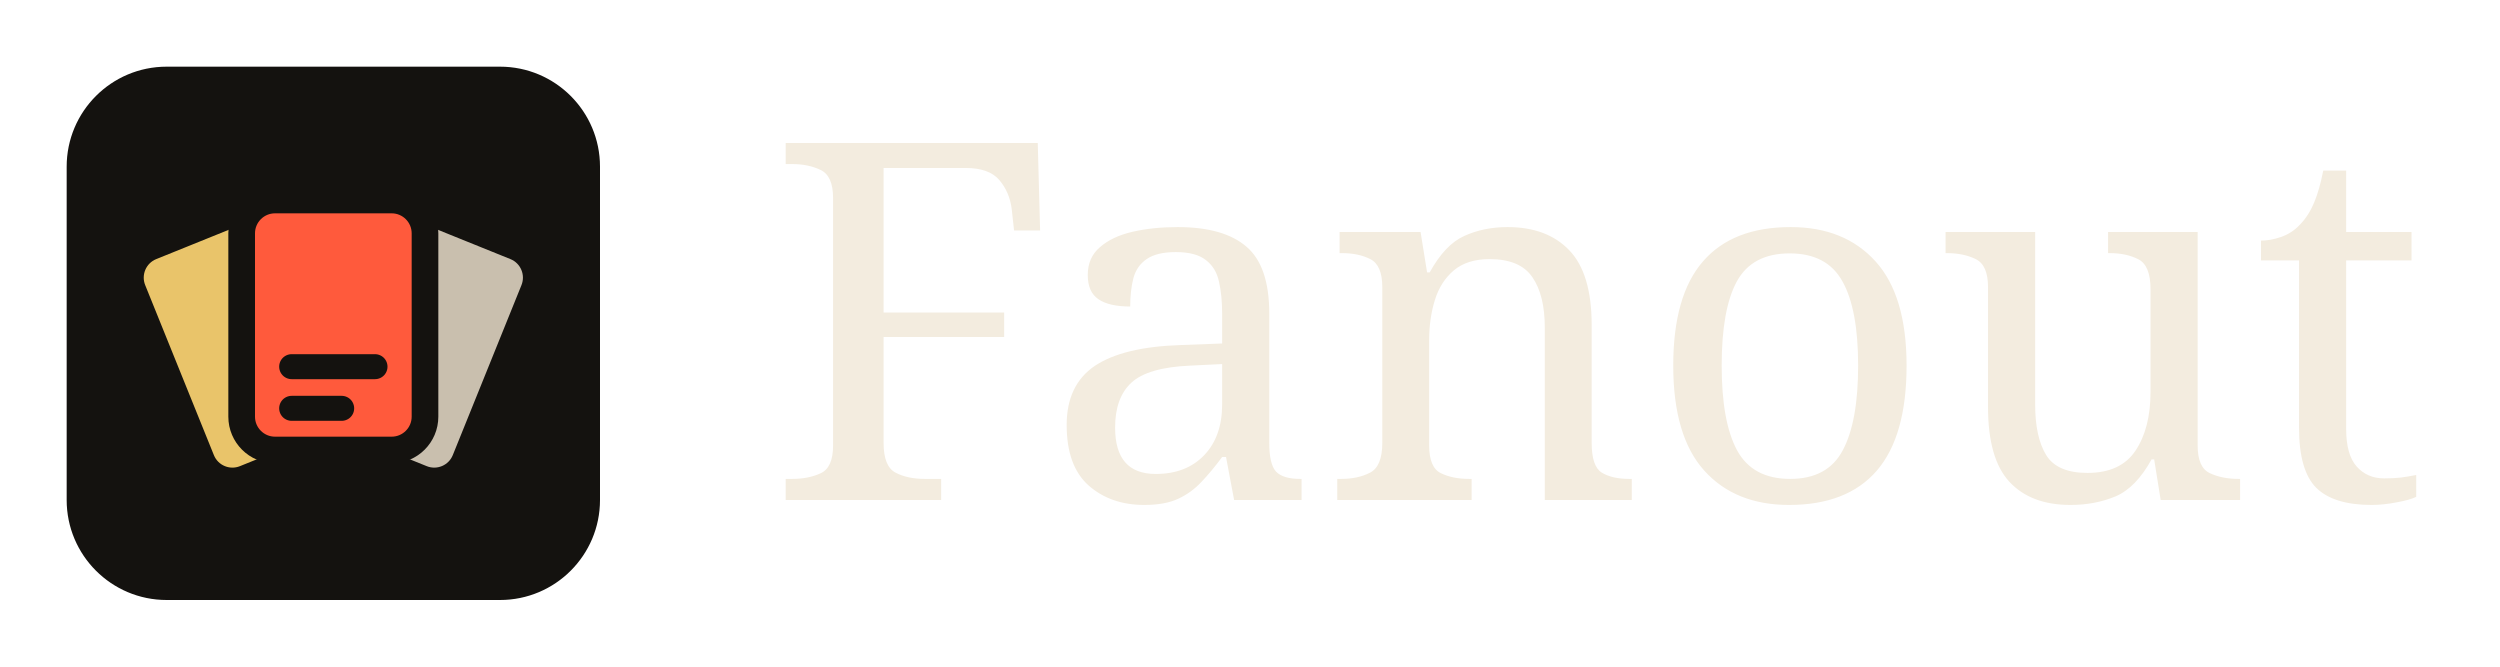
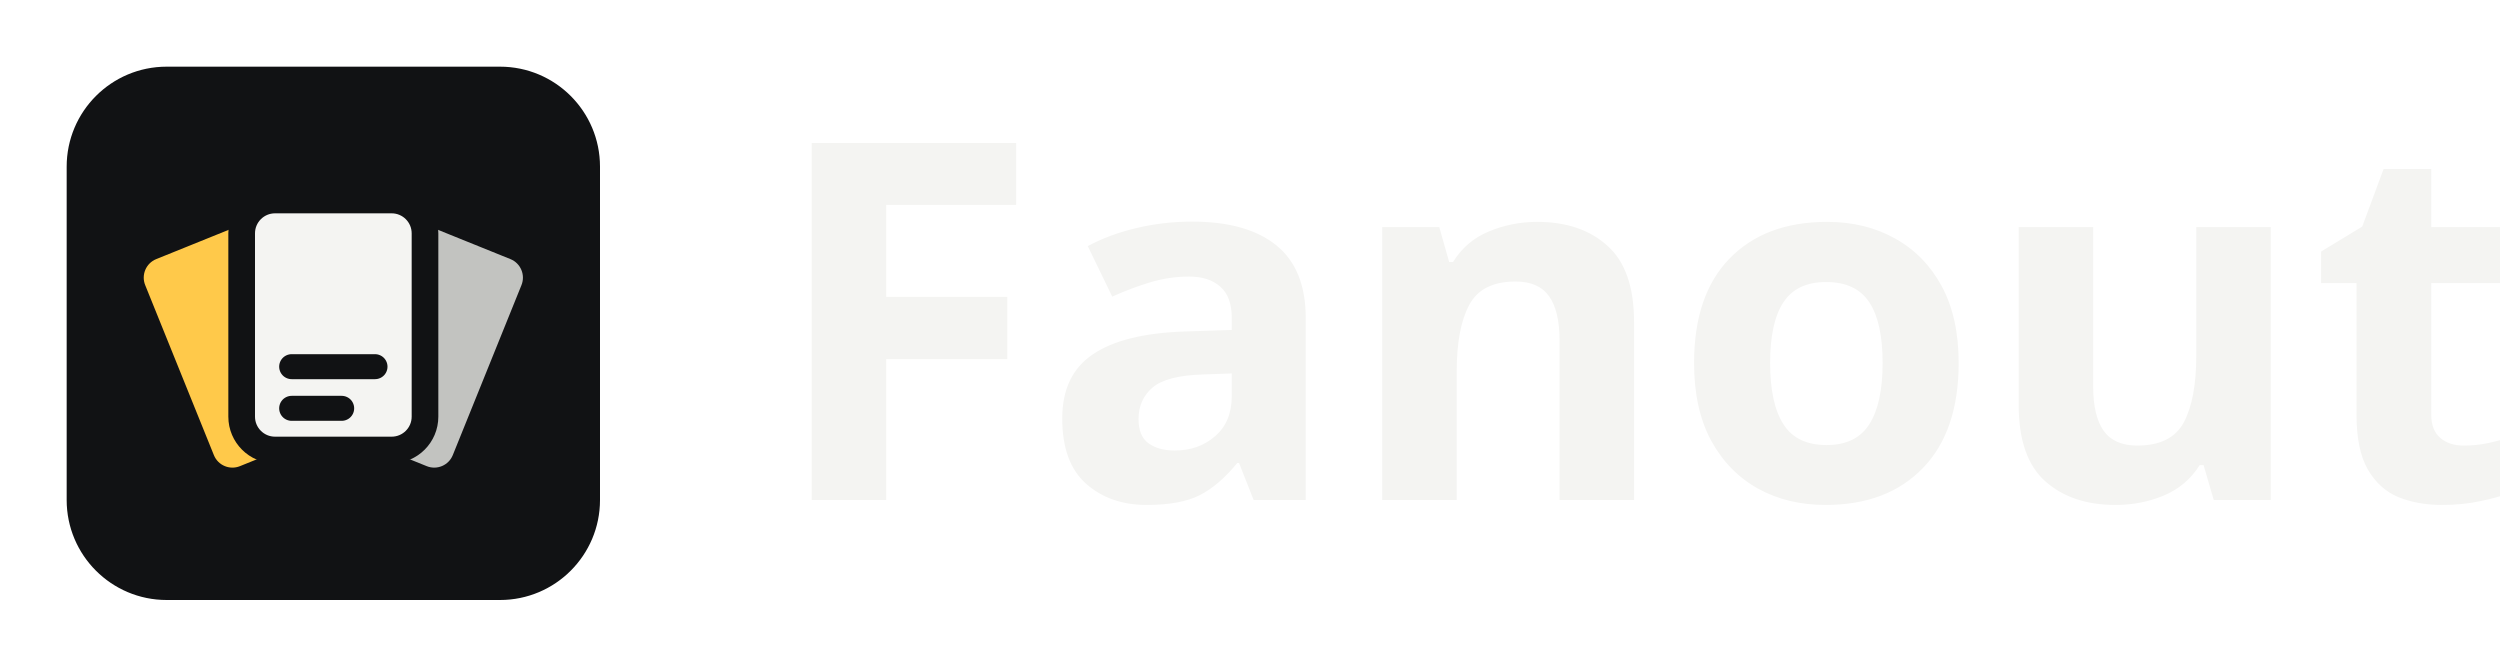
<svg xmlns="http://www.w3.org/2000/svg" viewBox="0 0 150 40" role="img" aria-label="Fanout">
-   <rect x="4" y="4" width="32" height="32" rx="6" fill="#14120F" />
+   <rect x="4" y="4" width="32" height="32" rx="6" fill="#111214" />
  <g transform="translate(4 5.5)">
-     <g stroke="#14120F" stroke-width="1.6">
-       <rect x="10.5" y="6.5" width="11" height="15" rx="2" fill="#E9C46A" transform="rotate(-22 16 27)" />
-       <rect x="10.5" y="6.5" width="11" height="15" rx="2" fill="#C9BFAE" transform="rotate(22 16 27)" />
-       <rect x="10.5" y="6.5" width="11" height="15" rx="2" fill="#FF5A3C" />
+     <g stroke="#111214" stroke-width="1.6">
+       <rect x="10.5" y="6.5" width="11" height="15" rx="2" fill="#FFC94A" transform="rotate(-22 16 27)" />
+       <rect x="10.5" y="6.5" width="11" height="15" rx="2" fill="#C2C3C0" transform="rotate(22 16 27)" />
+       <rect x="10.5" y="6.5" width="11" height="15" rx="2" fill="#F4F4F2" />
    </g>
-     <path d="M13.5 16.5h5M13.5 19h3" stroke="#14120F" stroke-width="1.5" stroke-linecap="round" />
+     <path d="M13.5 16.5h5M13.5 19h3" stroke="#111214" stroke-width="1.5" stroke-linecap="round" />
  </g>
-   <text x="46" y="30" font-family="'Instrument Serif', Georgia, serif" font-size="30" fill="#F3ECDF">Fanout</text>
+   <text x="46" y="30" font-family="'Barlow Condensed', 'Arial Narrow', sans-serif" font-weight="600" font-size="30" fill="#F4F4F2">Fanout</text>
</svg>
